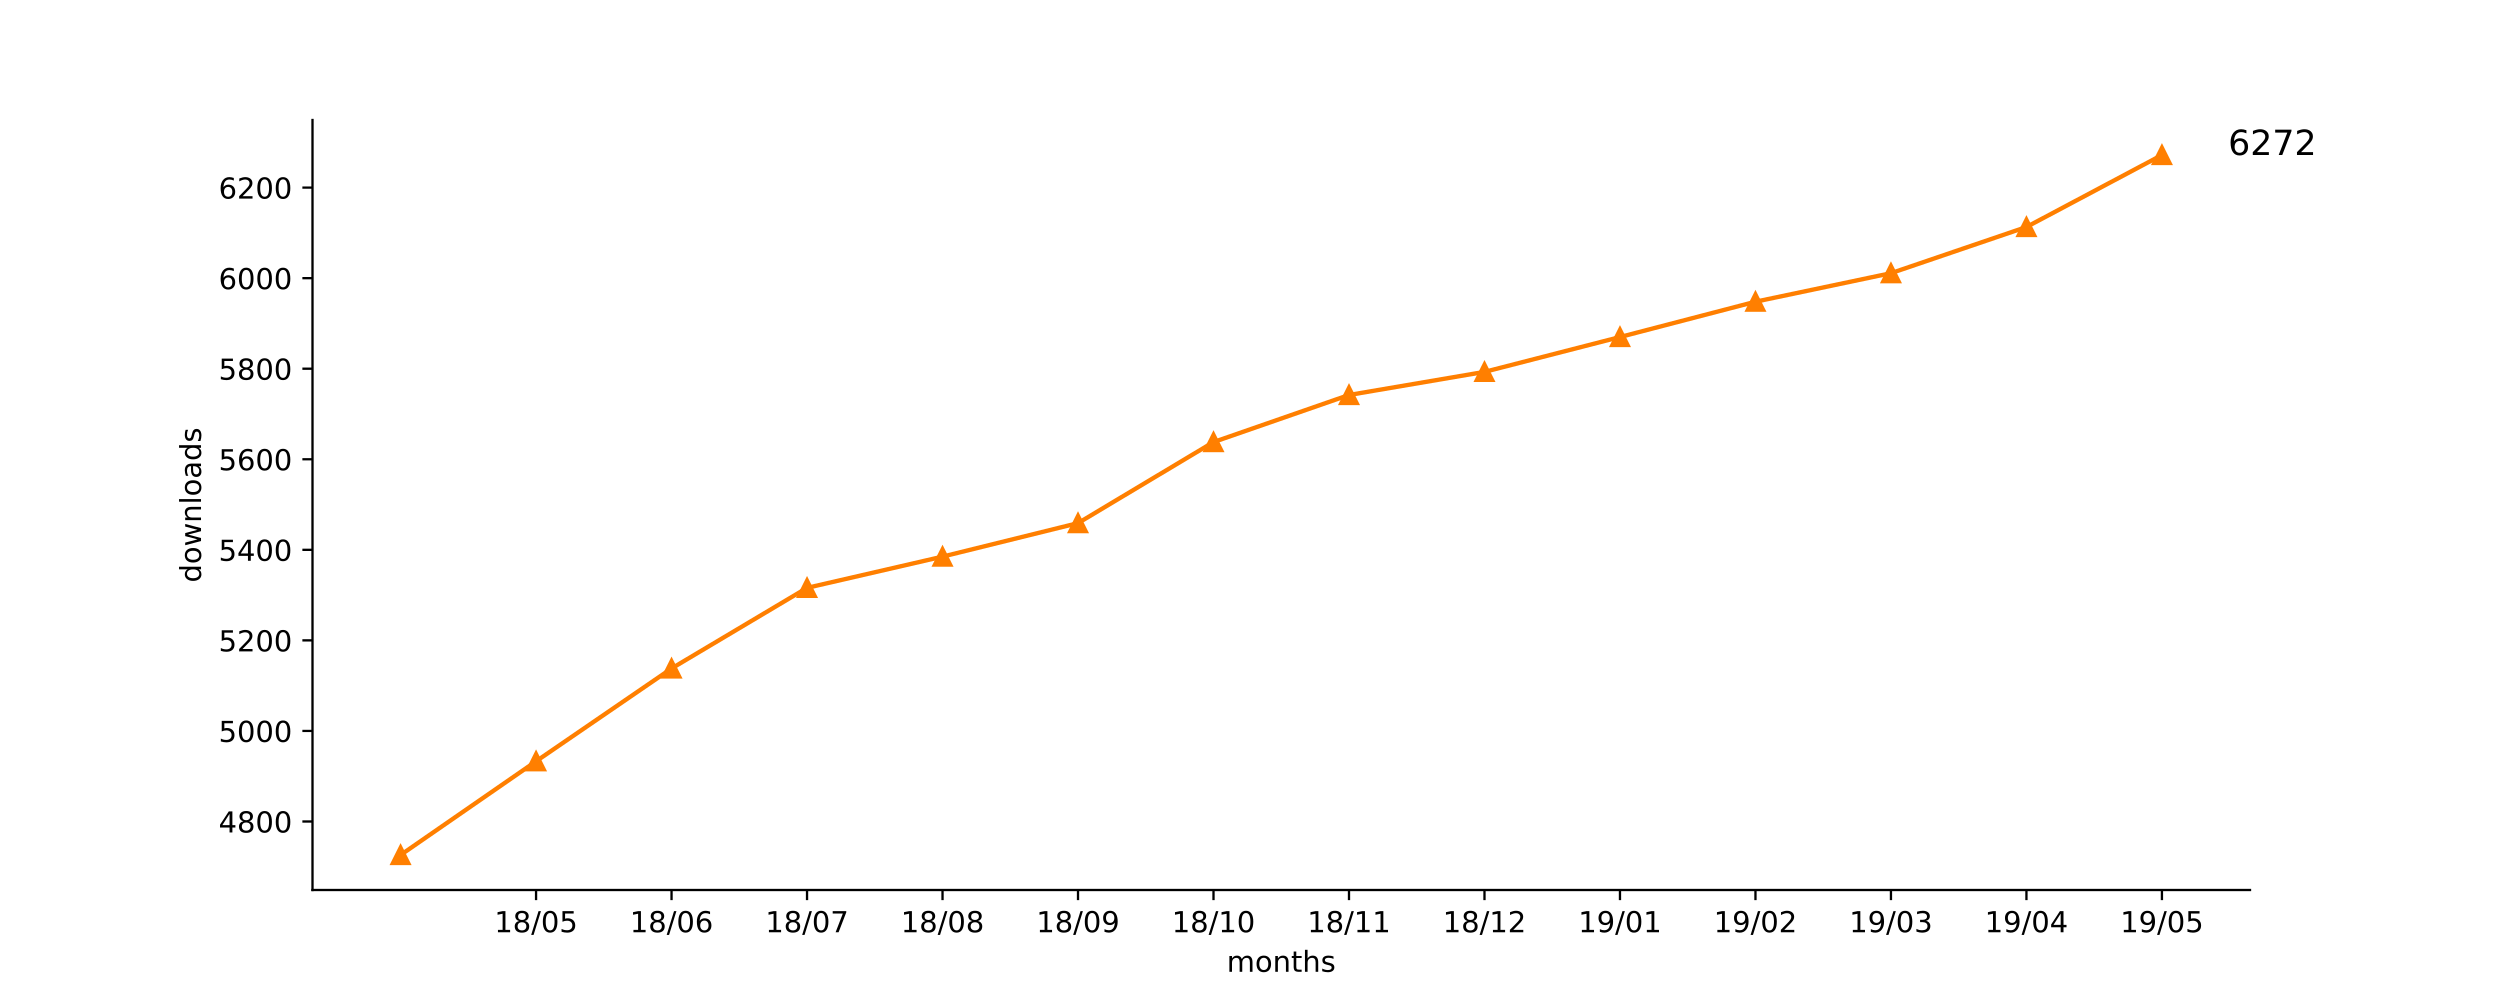
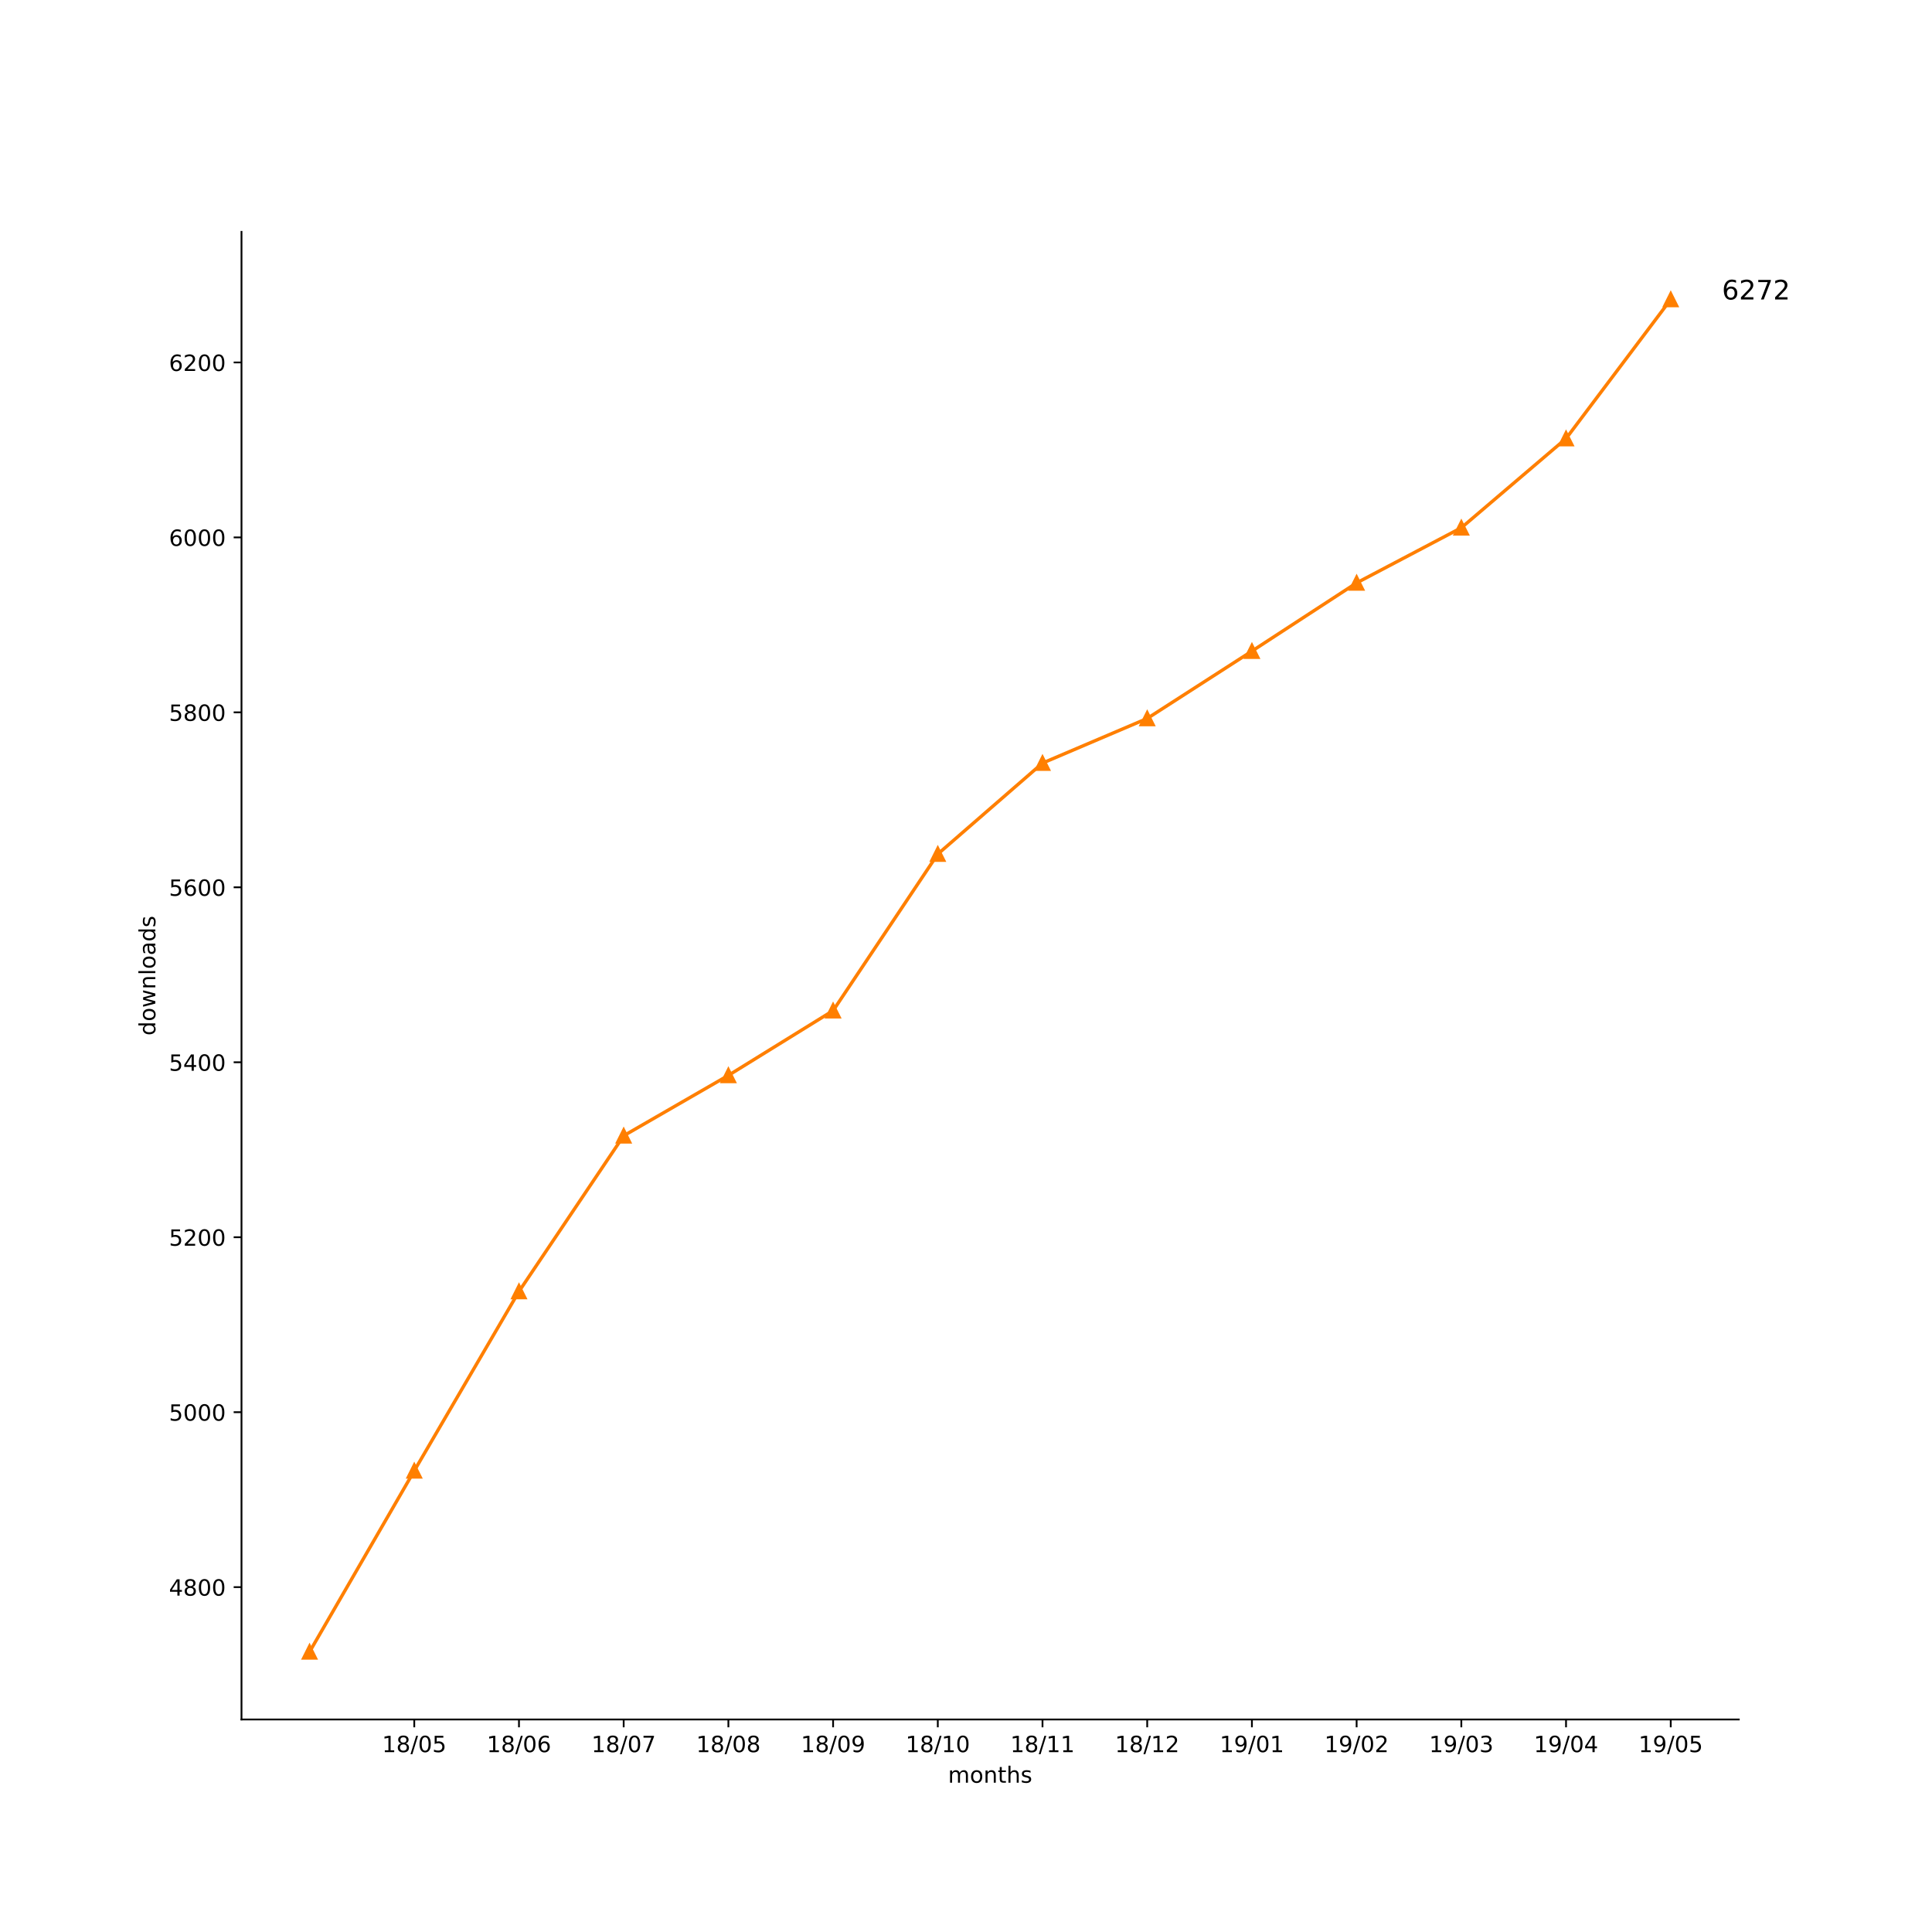
- <svg xmlns="http://www.w3.org/2000/svg" xmlns:xlink="http://www.w3.org/1999/xlink" height="345pt" version="1.1" viewBox="0 0 864 345" width="864pt">
+ <svg xmlns="http://www.w3.org/2000/svg" xmlns:xlink="http://www.w3.org/1999/xlink" height="864pt" version="1.1" viewBox="0 0 864 864" width="864pt">
  <defs>
    <style type="text/css">
*{stroke-linecap:butt;stroke-linejoin:round;}
  </style>
  </defs>
  <g id="figure_1">
    <g id="patch_1">
-       <path d="M 0 345.6  L 864 345.6  L 864 0  L 0 0  z " style="fill:#ffffff;" />
+       <path d="M 0 864  L 864 864  L 864 0  L 0 0  z " style="fill:#ffffff;" />
    </g>
    <g id="axes_1">
      <g id="patch_2">
-         <path d="M 108 307.584  L 777.6 307.584  L 777.6 41.472  L 108 41.472  z " style="fill:#ffffff;" />
+         <path d="M 108 768.96  L 777.6 768.96  L 777.6 103.68  L 108 103.68  z " style="fill:#ffffff;" />
      </g>
      <g id="matplotlib.axis_1">
        <g id="xtick_1">
          <g id="line2d_1">
            <defs>
-               <path d="M 0 0  L 0 3.5  " id="m949305a256" style="stroke:#000000;stroke-width:0.8;" />
-             </defs>
-             <g>
-               <use style="stroke:#000000;stroke-width:0.8;" x="185.262" xlink:href="#m949305a256" y="307.584" />
+               <path d="M 0 0  L 0 3.5  " id="m411ba024d7" style="stroke:#000000;stroke-width:0.8;" />
+             </defs>
+             <g>
+               <use style="stroke:#000000;stroke-width:0.8;" x="185.262" xlink:href="#m411ba024d7" y="768.96" />
            </g>
          </g>
          <g id="text_1">
            <defs>
              <path d="M 12.406 8.297  L 28.516 8.297  L 28.516 63.922  L 10.984 60.406  L 10.984 69.391  L 28.422 72.906  L 38.281 72.906  L 38.281 8.297  L 54.391 8.297  L 54.391 0  L 12.406 0  z " id="DejaVuSans-31" />
              <path d="M 31.781 34.625  Q 24.75 34.625 20.719 30.859  Q 16.703 27.094 16.703 20.516  Q 16.703 13.922 20.719 10.156  Q 24.75 6.391 31.781 6.391  Q 38.812 6.391 42.859 10.172  Q 46.922 13.969 46.922 20.516  Q 46.922 27.094 42.891 30.859  Q 38.875 34.625 31.781 34.625  z M 21.922 38.812  Q 15.578 40.375 12.031 44.719  Q 8.5 49.078 8.5 55.328  Q 8.5 64.062 14.719 69.141  Q 20.953 74.219 31.781 74.219  Q 42.672 74.219 48.875 69.141  Q 55.078 64.062 55.078 55.328  Q 55.078 49.078 51.531 44.719  Q 48 40.375 41.703 38.812  Q 48.828 37.156 52.797 32.312  Q 56.781 27.484 56.781 20.516  Q 56.781 9.906 50.312 4.234  Q 43.844 -1.422 31.781 -1.422  Q 19.734 -1.422 13.25 4.234  Q 6.781 9.906 6.781 20.516  Q 6.781 27.484 10.781 32.312  Q 14.797 37.156 21.922 38.812  z M 18.312 54.391  Q 18.312 48.734 21.844 45.562  Q 25.391 42.391 31.781 42.391  Q 38.141 42.391 41.719 45.562  Q 45.312 48.734 45.312 54.391  Q 45.312 60.062 41.719 63.234  Q 38.141 66.406 31.781 66.406  Q 25.391 66.406 21.844 63.234  Q 18.312 60.062 18.312 54.391  z " id="DejaVuSans-38" />
              <path d="M 25.391 72.906  L 33.688 72.906  L 8.297 -9.281  L 0 -9.281  z " id="DejaVuSans-2f" />
              <path d="M 31.781 66.406  Q 24.172 66.406 20.328 58.906  Q 16.5 51.422 16.5 36.375  Q 16.5 21.391 20.328 13.891  Q 24.172 6.391 31.781 6.391  Q 39.453 6.391 43.281 13.891  Q 47.125 21.391 47.125 36.375  Q 47.125 51.422 43.281 58.906  Q 39.453 66.406 31.781 66.406  z M 31.781 74.219  Q 44.047 74.219 50.516 64.516  Q 56.984 54.828 56.984 36.375  Q 56.984 17.969 50.516 8.266  Q 44.047 -1.422 31.781 -1.422  Q 19.531 -1.422 13.062 8.266  Q 6.594 17.969 6.594 36.375  Q 6.594 54.828 13.062 64.516  Q 19.531 74.219 31.781 74.219  z " id="DejaVuSans-30" />
              <path d="M 10.797 72.906  L 49.516 72.906  L 49.516 64.594  L 19.828 64.594  L 19.828 46.734  Q 21.969 47.469 24.109 47.828  Q 26.266 48.188 28.422 48.188  Q 40.625 48.188 47.75 41.5  Q 54.891 34.812 54.891 23.391  Q 54.891 11.625 47.562 5.094  Q 40.234 -1.422 26.906 -1.422  Q 22.312 -1.422 17.547 -0.641  Q 12.797 0.141 7.719 1.703  L 7.719 11.625  Q 12.109 9.234 16.797 8.062  Q 21.484 6.891 26.703 6.891  Q 35.156 6.891 40.078 11.328  Q 45.016 15.766 45.016 23.391  Q 45.016 31 40.078 35.438  Q 35.156 39.891 26.703 39.891  Q 22.75 39.891 18.812 39.016  Q 14.891 38.141 10.797 36.281  z " id="DejaVuSans-35" />
            </defs>
-             <g transform="translate(170.8522 322.1824)scale(0.1 -0.1)">
+             <g transform="translate(170.8522 783.5584)scale(0.1 -0.1)">
              <use xlink:href="#DejaVuSans-31" />
              <use x="63.623" xlink:href="#DejaVuSans-38" />
              <use x="127.246" xlink:href="#DejaVuSans-2f" />
              <use x="160.938" xlink:href="#DejaVuSans-30" />
              <use x="224.561" xlink:href="#DejaVuSans-35" />
            </g>
          </g>
        </g>
        <g id="xtick_2">
          <g id="line2d_2">
            <g>
-               <use style="stroke:#000000;stroke-width:0.8;" x="232.087" xlink:href="#m949305a256" y="307.584" />
+               <use style="stroke:#000000;stroke-width:0.8;" x="232.087" xlink:href="#m411ba024d7" y="768.96" />
            </g>
          </g>
          <g id="text_2">
            <defs>
              <path d="M 33.016 40.375  Q 26.375 40.375 22.484 35.828  Q 18.609 31.297 18.609 23.391  Q 18.609 15.531 22.484 10.953  Q 26.375 6.391 33.016 6.391  Q 39.656 6.391 43.531 10.953  Q 47.406 15.531 47.406 23.391  Q 47.406 31.297 43.531 35.828  Q 39.656 40.375 33.016 40.375  z M 52.594 71.297  L 52.594 62.312  Q 48.875 64.062 45.094 64.984  Q 41.312 65.922 37.594 65.922  Q 27.828 65.922 22.672 59.328  Q 17.531 52.734 16.797 39.406  Q 19.672 43.656 24.016 45.922  Q 28.375 48.188 33.594 48.188  Q 44.578 48.188 50.953 41.516  Q 57.328 34.859 57.328 23.391  Q 57.328 12.156 50.688 5.359  Q 44.047 -1.422 33.016 -1.422  Q 20.359 -1.422 13.672 8.266  Q 6.984 17.969 6.984 36.375  Q 6.984 53.656 15.188 63.938  Q 23.391 74.219 37.203 74.219  Q 40.922 74.219 44.703 73.484  Q 48.484 72.75 52.594 71.297  z " id="DejaVuSans-36" />
            </defs>
-             <g transform="translate(217.6773 322.1824)scale(0.1 -0.1)">
+             <g transform="translate(217.6773 783.5584)scale(0.1 -0.1)">
              <use xlink:href="#DejaVuSans-31" />
              <use x="63.623" xlink:href="#DejaVuSans-38" />
              <use x="127.246" xlink:href="#DejaVuSans-2f" />
              <use x="160.938" xlink:href="#DejaVuSans-30" />
              <use x="224.561" xlink:href="#DejaVuSans-36" />
            </g>
          </g>
        </g>
        <g id="xtick_3">
          <g id="line2d_3">
            <g>
-               <use style="stroke:#000000;stroke-width:0.8;" x="278.912" xlink:href="#m949305a256" y="307.584" />
+               <use style="stroke:#000000;stroke-width:0.8;" x="278.912" xlink:href="#m411ba024d7" y="768.96" />
            </g>
          </g>
          <g id="text_3">
            <defs>
              <path d="M 8.203 72.906  L 55.078 72.906  L 55.078 68.703  L 28.609 0  L 18.312 0  L 43.219 64.594  L 8.203 64.594  z " id="DejaVuSans-37" />
            </defs>
-             <g transform="translate(264.5025 322.1824)scale(0.1 -0.1)">
+             <g transform="translate(264.5025 783.5584)scale(0.1 -0.1)">
              <use xlink:href="#DejaVuSans-31" />
              <use x="63.623" xlink:href="#DejaVuSans-38" />
              <use x="127.246" xlink:href="#DejaVuSans-2f" />
              <use x="160.938" xlink:href="#DejaVuSans-30" />
              <use x="224.561" xlink:href="#DejaVuSans-37" />
            </g>
          </g>
        </g>
        <g id="xtick_4">
          <g id="line2d_4">
            <g>
-               <use style="stroke:#000000;stroke-width:0.8;" x="325.737" xlink:href="#m949305a256" y="307.584" />
+               <use style="stroke:#000000;stroke-width:0.8;" x="325.737" xlink:href="#m411ba024d7" y="768.96" />
            </g>
          </g>
          <g id="text_4">
-             <g transform="translate(311.3277 322.1824)scale(0.1 -0.1)">
+             <g transform="translate(311.3277 783.5584)scale(0.1 -0.1)">
              <use xlink:href="#DejaVuSans-31" />
              <use x="63.623" xlink:href="#DejaVuSans-38" />
              <use x="127.246" xlink:href="#DejaVuSans-2f" />
              <use x="160.938" xlink:href="#DejaVuSans-30" />
              <use x="224.561" xlink:href="#DejaVuSans-38" />
            </g>
          </g>
        </g>
        <g id="xtick_5">
          <g id="line2d_5">
            <g>
-               <use style="stroke:#000000;stroke-width:0.8;" x="372.562" xlink:href="#m949305a256" y="307.584" />
+               <use style="stroke:#000000;stroke-width:0.8;" x="372.562" xlink:href="#m411ba024d7" y="768.96" />
            </g>
          </g>
          <g id="text_5">
            <defs>
              <path d="M 10.984 1.516  L 10.984 10.5  Q 14.703 8.734 18.5 7.812  Q 22.312 6.891 25.984 6.891  Q 35.75 6.891 40.891 13.453  Q 46.047 20.016 46.781 33.406  Q 43.953 29.203 39.594 26.953  Q 35.25 24.703 29.984 24.703  Q 19.047 24.703 12.672 31.312  Q 6.297 37.938 6.297 49.422  Q 6.297 60.641 12.938 67.422  Q 19.578 74.219 30.609 74.219  Q 43.266 74.219 49.922 64.516  Q 56.594 54.828 56.594 36.375  Q 56.594 19.141 48.406 8.859  Q 40.234 -1.422 26.422 -1.422  Q 22.703 -1.422 18.891 -0.688  Q 15.094 0.047 10.984 1.516  z M 30.609 32.422  Q 37.25 32.422 41.125 36.953  Q 45.016 41.5 45.016 49.422  Q 45.016 57.281 41.125 61.844  Q 37.25 66.406 30.609 66.406  Q 23.969 66.406 20.094 61.844  Q 16.219 57.281 16.219 49.422  Q 16.219 41.5 20.094 36.953  Q 23.969 32.422 30.609 32.422  z " id="DejaVuSans-39" />
            </defs>
-             <g transform="translate(358.1529 322.1824)scale(0.1 -0.1)">
+             <g transform="translate(358.1529 783.5584)scale(0.1 -0.1)">
              <use xlink:href="#DejaVuSans-31" />
              <use x="63.623" xlink:href="#DejaVuSans-38" />
              <use x="127.246" xlink:href="#DejaVuSans-2f" />
              <use x="160.938" xlink:href="#DejaVuSans-30" />
              <use x="224.561" xlink:href="#DejaVuSans-39" />
            </g>
          </g>
        </g>
        <g id="xtick_6">
          <g id="line2d_6">
            <g>
-               <use style="stroke:#000000;stroke-width:0.8;" x="419.387" xlink:href="#m949305a256" y="307.584" />
+               <use style="stroke:#000000;stroke-width:0.8;" x="419.387" xlink:href="#m411ba024d7" y="768.96" />
            </g>
          </g>
          <g id="text_6">
-             <g transform="translate(404.978 322.1824)scale(0.1 -0.1)">
+             <g transform="translate(404.978 783.5584)scale(0.1 -0.1)">
              <use xlink:href="#DejaVuSans-31" />
              <use x="63.623" xlink:href="#DejaVuSans-38" />
              <use x="127.246" xlink:href="#DejaVuSans-2f" />
              <use x="160.938" xlink:href="#DejaVuSans-31" />
              <use x="224.561" xlink:href="#DejaVuSans-30" />
            </g>
          </g>
        </g>
        <g id="xtick_7">
          <g id="line2d_7">
            <g>
-               <use style="stroke:#000000;stroke-width:0.8;" x="466.213" xlink:href="#m949305a256" y="307.584" />
+               <use style="stroke:#000000;stroke-width:0.8;" x="466.213" xlink:href="#m411ba024d7" y="768.96" />
            </g>
          </g>
          <g id="text_7">
-             <g transform="translate(451.8032 322.1824)scale(0.1 -0.1)">
+             <g transform="translate(451.8032 783.5584)scale(0.1 -0.1)">
              <use xlink:href="#DejaVuSans-31" />
              <use x="63.623" xlink:href="#DejaVuSans-38" />
              <use x="127.246" xlink:href="#DejaVuSans-2f" />
              <use x="160.938" xlink:href="#DejaVuSans-31" />
              <use x="224.561" xlink:href="#DejaVuSans-31" />
            </g>
          </g>
        </g>
        <g id="xtick_8">
          <g id="line2d_8">
            <g>
-               <use style="stroke:#000000;stroke-width:0.8;" x="513.038" xlink:href="#m949305a256" y="307.584" />
+               <use style="stroke:#000000;stroke-width:0.8;" x="513.038" xlink:href="#m411ba024d7" y="768.96" />
            </g>
          </g>
          <g id="text_8">
            <defs>
              <path d="M 19.188 8.297  L 53.609 8.297  L 53.609 0  L 7.328 0  L 7.328 8.297  Q 12.938 14.109 22.625 23.891  Q 32.328 33.688 34.812 36.531  Q 39.547 41.844 41.422 45.531  Q 43.312 49.219 43.312 52.781  Q 43.312 58.594 39.234 62.25  Q 35.156 65.922 28.609 65.922  Q 23.969 65.922 18.812 64.312  Q 13.672 62.703 7.812 59.422  L 7.812 69.391  Q 13.766 71.781 18.938 73  Q 24.125 74.219 28.422 74.219  Q 39.75 74.219 46.484 68.547  Q 53.219 62.891 53.219 53.422  Q 53.219 48.922 51.531 44.891  Q 49.859 40.875 45.406 35.406  Q 44.188 33.984 37.641 27.219  Q 31.109 20.453 19.188 8.297  z " id="DejaVuSans-32" />
            </defs>
-             <g transform="translate(498.6284 322.1824)scale(0.1 -0.1)">
+             <g transform="translate(498.6284 783.5584)scale(0.1 -0.1)">
              <use xlink:href="#DejaVuSans-31" />
              <use x="63.623" xlink:href="#DejaVuSans-38" />
              <use x="127.246" xlink:href="#DejaVuSans-2f" />
              <use x="160.938" xlink:href="#DejaVuSans-31" />
              <use x="224.561" xlink:href="#DejaVuSans-32" />
            </g>
          </g>
        </g>
        <g id="xtick_9">
          <g id="line2d_9">
            <g>
-               <use style="stroke:#000000;stroke-width:0.8;" x="559.863" xlink:href="#m949305a256" y="307.584" />
+               <use style="stroke:#000000;stroke-width:0.8;" x="559.863" xlink:href="#m411ba024d7" y="768.96" />
            </g>
          </g>
          <g id="text_9">
-             <g transform="translate(545.4536 322.1824)scale(0.1 -0.1)">
+             <g transform="translate(545.4536 783.5584)scale(0.1 -0.1)">
              <use xlink:href="#DejaVuSans-31" />
              <use x="63.623" xlink:href="#DejaVuSans-39" />
              <use x="127.246" xlink:href="#DejaVuSans-2f" />
              <use x="160.938" xlink:href="#DejaVuSans-30" />
              <use x="224.561" xlink:href="#DejaVuSans-31" />
            </g>
          </g>
        </g>
        <g id="xtick_10">
          <g id="line2d_10">
            <g>
-               <use style="stroke:#000000;stroke-width:0.8;" x="606.688" xlink:href="#m949305a256" y="307.584" />
+               <use style="stroke:#000000;stroke-width:0.8;" x="606.688" xlink:href="#m411ba024d7" y="768.96" />
            </g>
          </g>
          <g id="text_10">
-             <g transform="translate(592.2787 322.1824)scale(0.1 -0.1)">
+             <g transform="translate(592.2787 783.5584)scale(0.1 -0.1)">
              <use xlink:href="#DejaVuSans-31" />
              <use x="63.623" xlink:href="#DejaVuSans-39" />
              <use x="127.246" xlink:href="#DejaVuSans-2f" />
              <use x="160.938" xlink:href="#DejaVuSans-30" />
              <use x="224.561" xlink:href="#DejaVuSans-32" />
            </g>
          </g>
        </g>
        <g id="xtick_11">
          <g id="line2d_11">
            <g>
-               <use style="stroke:#000000;stroke-width:0.8;" x="653.513" xlink:href="#m949305a256" y="307.584" />
+               <use style="stroke:#000000;stroke-width:0.8;" x="653.513" xlink:href="#m411ba024d7" y="768.96" />
            </g>
          </g>
          <g id="text_11">
            <defs>
              <path d="M 40.578 39.312  Q 47.656 37.797 51.625 33  Q 55.609 28.219 55.609 21.188  Q 55.609 10.406 48.188 4.484  Q 40.766 -1.422 27.094 -1.422  Q 22.516 -1.422 17.656 -0.516  Q 12.797 0.391 7.625 2.203  L 7.625 11.719  Q 11.719 9.328 16.594 8.109  Q 21.484 6.891 26.812 6.891  Q 36.078 6.891 40.938 10.547  Q 45.797 14.203 45.797 21.188  Q 45.797 27.641 41.281 31.266  Q 36.766 34.906 28.719 34.906  L 20.219 34.906  L 20.219 43.016  L 29.109 43.016  Q 36.375 43.016 40.234 45.922  Q 44.094 48.828 44.094 54.297  Q 44.094 59.906 40.109 62.906  Q 36.141 65.922 28.719 65.922  Q 24.656 65.922 20.016 65.031  Q 15.375 64.156 9.812 62.312  L 9.812 71.094  Q 15.438 72.656 20.344 73.438  Q 25.25 74.219 29.594 74.219  Q 40.828 74.219 47.359 69.109  Q 53.906 64.016 53.906 55.328  Q 53.906 49.266 50.438 45.094  Q 46.969 40.922 40.578 39.312  z " id="DejaVuSans-33" />
            </defs>
-             <g transform="translate(639.1039 322.1824)scale(0.1 -0.1)">
+             <g transform="translate(639.1039 783.5584)scale(0.1 -0.1)">
              <use xlink:href="#DejaVuSans-31" />
              <use x="63.623" xlink:href="#DejaVuSans-39" />
              <use x="127.246" xlink:href="#DejaVuSans-2f" />
              <use x="160.938" xlink:href="#DejaVuSans-30" />
              <use x="224.561" xlink:href="#DejaVuSans-33" />
            </g>
          </g>
        </g>
        <g id="xtick_12">
          <g id="line2d_12">
            <g>
-               <use style="stroke:#000000;stroke-width:0.8;" x="700.338" xlink:href="#m949305a256" y="307.584" />
+               <use style="stroke:#000000;stroke-width:0.8;" x="700.338" xlink:href="#m411ba024d7" y="768.96" />
            </g>
          </g>
          <g id="text_12">
            <defs>
              <path d="M 37.797 64.312  L 12.891 25.391  L 37.797 25.391  z M 35.203 72.906  L 47.609 72.906  L 47.609 25.391  L 58.016 25.391  L 58.016 17.188  L 47.609 17.188  L 47.609 0  L 37.797 0  L 37.797 17.188  L 4.891 17.188  L 4.891 26.703  z " id="DejaVuSans-34" />
            </defs>
-             <g transform="translate(685.9291 322.1824)scale(0.1 -0.1)">
+             <g transform="translate(685.9291 783.5584)scale(0.1 -0.1)">
              <use xlink:href="#DejaVuSans-31" />
              <use x="63.623" xlink:href="#DejaVuSans-39" />
              <use x="127.246" xlink:href="#DejaVuSans-2f" />
              <use x="160.938" xlink:href="#DejaVuSans-30" />
              <use x="224.561" xlink:href="#DejaVuSans-34" />
            </g>
          </g>
        </g>
        <g id="xtick_13">
          <g id="line2d_13">
            <g>
-               <use style="stroke:#000000;stroke-width:0.8;" x="747.164" xlink:href="#m949305a256" y="307.584" />
+               <use style="stroke:#000000;stroke-width:0.8;" x="747.164" xlink:href="#m411ba024d7" y="768.96" />
            </g>
          </g>
          <g id="text_13">
-             <g transform="translate(732.7543 322.1824)scale(0.1 -0.1)">
+             <g transform="translate(732.7543 783.5584)scale(0.1 -0.1)">
              <use xlink:href="#DejaVuSans-31" />
              <use x="63.623" xlink:href="#DejaVuSans-39" />
              <use x="127.246" xlink:href="#DejaVuSans-2f" />
              <use x="160.938" xlink:href="#DejaVuSans-30" />
              <use x="224.561" xlink:href="#DejaVuSans-35" />
            </g>
          </g>
        </g>
        <g id="text_14">
          <defs>
            <path d="M 52 44.188  Q 55.375 50.25 60.062 53.125  Q 64.75 56 71.094 56  Q 79.641 56 84.281 50.016  Q 88.922 44.047 88.922 33.016  L 88.922 0  L 79.891 0  L 79.891 32.719  Q 79.891 40.578 77.094 44.375  Q 74.312 48.188 68.609 48.188  Q 61.625 48.188 57.562 43.547  Q 53.516 38.922 53.516 30.906  L 53.516 0  L 44.484 0  L 44.484 32.719  Q 44.484 40.625 41.703 44.406  Q 38.922 48.188 33.109 48.188  Q 26.219 48.188 22.156 43.531  Q 18.109 38.875 18.109 30.906  L 18.109 0  L 9.078 0  L 9.078 54.688  L 18.109 54.688  L 18.109 46.188  Q 21.188 51.219 25.484 53.609  Q 29.781 56 35.688 56  Q 41.656 56 45.828 52.969  Q 50 49.953 52 44.188  z " id="DejaVuSans-6d" />
            <path d="M 30.609 48.391  Q 23.391 48.391 19.188 42.75  Q 14.984 37.109 14.984 27.297  Q 14.984 17.484 19.156 11.844  Q 23.344 6.203 30.609 6.203  Q 37.797 6.203 41.984 11.859  Q 46.188 17.531 46.188 27.297  Q 46.188 37.016 41.984 42.703  Q 37.797 48.391 30.609 48.391  z M 30.609 56  Q 42.328 56 49.016 48.375  Q 55.719 40.766 55.719 27.297  Q 55.719 13.875 49.016 6.219  Q 42.328 -1.422 30.609 -1.422  Q 18.844 -1.422 12.172 6.219  Q 5.516 13.875 5.516 27.297  Q 5.516 40.766 12.172 48.375  Q 18.844 56 30.609 56  z " id="DejaVuSans-6f" />
            <path d="M 54.891 33.016  L 54.891 0  L 45.906 0  L 45.906 32.719  Q 45.906 40.484 42.875 44.328  Q 39.844 48.188 33.797 48.188  Q 26.516 48.188 22.312 43.547  Q 18.109 38.922 18.109 30.906  L 18.109 0  L 9.078 0  L 9.078 54.688  L 18.109 54.688  L 18.109 46.188  Q 21.344 51.125 25.703 53.562  Q 30.078 56 35.797 56  Q 45.219 56 50.047 50.172  Q 54.891 44.344 54.891 33.016  z " id="DejaVuSans-6e" />
            <path d="M 18.312 70.219  L 18.312 54.688  L 36.812 54.688  L 36.812 47.703  L 18.312 47.703  L 18.312 18.016  Q 18.312 11.328 20.141 9.422  Q 21.969 7.516 27.594 7.516  L 36.812 7.516  L 36.812 0  L 27.594 0  Q 17.188 0 13.234 3.875  Q 9.281 7.766 9.281 18.016  L 9.281 47.703  L 2.688 47.703  L 2.688 54.688  L 9.281 54.688  L 9.281 70.219  z " id="DejaVuSans-74" />
            <path d="M 54.891 33.016  L 54.891 0  L 45.906 0  L 45.906 32.719  Q 45.906 40.484 42.875 44.328  Q 39.844 48.188 33.797 48.188  Q 26.516 48.188 22.312 43.547  Q 18.109 38.922 18.109 30.906  L 18.109 0  L 9.078 0  L 9.078 75.984  L 18.109 75.984  L 18.109 46.188  Q 21.344 51.125 25.703 53.562  Q 30.078 56 35.797 56  Q 45.219 56 50.047 50.172  Q 54.891 44.344 54.891 33.016  z " id="DejaVuSans-68" />
            <path d="M 44.281 53.078  L 44.281 44.578  Q 40.484 46.531 36.375 47.5  Q 32.281 48.484 27.875 48.484  Q 21.188 48.484 17.844 46.438  Q 14.5 44.391 14.5 40.281  Q 14.5 37.156 16.891 35.375  Q 19.281 33.594 26.516 31.984  L 29.594 31.297  Q 39.156 29.25 43.188 25.516  Q 47.219 21.781 47.219 15.094  Q 47.219 7.469 41.188 3.016  Q 35.156 -1.422 24.609 -1.422  Q 20.219 -1.422 15.453 -0.562  Q 10.688 0.297 5.422 2  L 5.422 11.281  Q 10.406 8.688 15.234 7.391  Q 20.062 6.109 24.812 6.109  Q 31.156 6.109 34.562 8.281  Q 37.984 10.453 37.984 14.406  Q 37.984 18.062 35.516 20.016  Q 33.062 21.969 24.703 23.781  L 21.578 24.516  Q 13.234 26.266 9.516 29.906  Q 5.812 33.547 5.812 39.891  Q 5.812 47.609 11.281 51.797  Q 16.75 56 26.812 56  Q 31.781 56 36.172 55.266  Q 40.578 54.547 44.281 53.078  z " id="DejaVuSans-73" />
          </defs>
-           <g transform="translate(423.968 335.8606)scale(0.1 -0.1)">
+           <g transform="translate(423.968 797.2366)scale(0.1 -0.1)">
            <use xlink:href="#DejaVuSans-6d" />
            <use x="97.412" xlink:href="#DejaVuSans-6f" />
            <use x="158.594" xlink:href="#DejaVuSans-6e" />
            <use x="221.973" xlink:href="#DejaVuSans-74" />
            <use x="261.182" xlink:href="#DejaVuSans-68" />
            <use x="324.561" xlink:href="#DejaVuSans-73" />
          </g>
        </g>
      </g>
      <g id="matplotlib.axis_2">
        <g id="ytick_1">
          <g id="line2d_14">
            <defs>
-               <path d="M 0 0  L -3.5 0  " id="m49657e7d30" style="stroke:#000000;stroke-width:0.8;" />
-             </defs>
-             <g>
-               <use style="stroke:#000000;stroke-width:0.8;" x="108" xlink:href="#m49657e7d30" y="283.908" />
+               <path d="M 0 0  L -3.5 0  " id="m480188c188" style="stroke:#000000;stroke-width:0.8;" />
+             </defs>
+             <g>
+               <use style="stroke:#000000;stroke-width:0.8;" x="108" xlink:href="#m480188c188" y="709.771" />
            </g>
          </g>
          <g id="text_15">
-             <g transform="translate(75.55 287.7076)scale(0.1 -0.1)">
+             <g transform="translate(75.55 713.5702)scale(0.1 -0.1)">
              <use xlink:href="#DejaVuSans-34" />
              <use x="63.623" xlink:href="#DejaVuSans-38" />
              <use x="127.246" xlink:href="#DejaVuSans-30" />
              <use x="190.869" xlink:href="#DejaVuSans-30" />
            </g>
          </g>
        </g>
        <g id="ytick_2">
          <g id="line2d_15">
            <g>
-               <use style="stroke:#000000;stroke-width:0.8;" x="108" xlink:href="#m49657e7d30" y="252.612" />
+               <use style="stroke:#000000;stroke-width:0.8;" x="108" xlink:href="#m480188c188" y="631.53" />
            </g>
          </g>
          <g id="text_16">
-             <g transform="translate(75.55 256.4114)scale(0.1 -0.1)">
+             <g transform="translate(75.55 635.3296)scale(0.1 -0.1)">
              <use xlink:href="#DejaVuSans-35" />
              <use x="63.623" xlink:href="#DejaVuSans-30" />
              <use x="127.246" xlink:href="#DejaVuSans-30" />
              <use x="190.869" xlink:href="#DejaVuSans-30" />
            </g>
          </g>
        </g>
        <g id="ytick_3">
          <g id="line2d_16">
            <g>
-               <use style="stroke:#000000;stroke-width:0.8;" x="108" xlink:href="#m49657e7d30" y="221.316" />
+               <use style="stroke:#000000;stroke-width:0.8;" x="108" xlink:href="#m480188c188" y="553.29" />
            </g>
          </g>
          <g id="text_17">
-             <g transform="translate(75.55 225.1151)scale(0.1 -0.1)">
+             <g transform="translate(75.55 557.0889)scale(0.1 -0.1)">
              <use xlink:href="#DejaVuSans-35" />
              <use x="63.623" xlink:href="#DejaVuSans-32" />
              <use x="127.246" xlink:href="#DejaVuSans-30" />
              <use x="190.869" xlink:href="#DejaVuSans-30" />
            </g>
          </g>
        </g>
        <g id="ytick_4">
          <g id="line2d_17">
            <g>
-               <use style="stroke:#000000;stroke-width:0.8;" x="108" xlink:href="#m49657e7d30" y="190.02" />
+               <use style="stroke:#000000;stroke-width:0.8;" x="108" xlink:href="#m480188c188" y="475.049" />
            </g>
          </g>
          <g id="text_18">
-             <g transform="translate(75.55 193.8189)scale(0.1 -0.1)">
+             <g transform="translate(75.55 478.8483)scale(0.1 -0.1)">
              <use xlink:href="#DejaVuSans-35" />
              <use x="63.623" xlink:href="#DejaVuSans-34" />
              <use x="127.246" xlink:href="#DejaVuSans-30" />
              <use x="190.869" xlink:href="#DejaVuSans-30" />
            </g>
          </g>
        </g>
        <g id="ytick_5">
          <g id="line2d_18">
            <g>
-               <use style="stroke:#000000;stroke-width:0.8;" x="108" xlink:href="#m49657e7d30" y="158.723" />
+               <use style="stroke:#000000;stroke-width:0.8;" x="108" xlink:href="#m480188c188" y="396.808" />
            </g>
          </g>
          <g id="text_19">
-             <g transform="translate(75.55 162.5226)scale(0.1 -0.1)">
+             <g transform="translate(75.55 400.6077)scale(0.1 -0.1)">
              <use xlink:href="#DejaVuSans-35" />
              <use x="63.623" xlink:href="#DejaVuSans-36" />
              <use x="127.246" xlink:href="#DejaVuSans-30" />
              <use x="190.869" xlink:href="#DejaVuSans-30" />
            </g>
          </g>
        </g>
        <g id="ytick_6">
          <g id="line2d_19">
            <g>
-               <use style="stroke:#000000;stroke-width:0.8;" x="108" xlink:href="#m49657e7d30" y="127.427" />
+               <use style="stroke:#000000;stroke-width:0.8;" x="108" xlink:href="#m480188c188" y="318.568" />
            </g>
          </g>
          <g id="text_20">
-             <g transform="translate(75.55 131.2264)scale(0.1 -0.1)">
+             <g transform="translate(75.55 322.3671)scale(0.1 -0.1)">
              <use xlink:href="#DejaVuSans-35" />
              <use x="63.623" xlink:href="#DejaVuSans-38" />
              <use x="127.246" xlink:href="#DejaVuSans-30" />
              <use x="190.869" xlink:href="#DejaVuSans-30" />
            </g>
          </g>
        </g>
        <g id="ytick_7">
          <g id="line2d_20">
            <g>
-               <use style="stroke:#000000;stroke-width:0.8;" x="108" xlink:href="#m49657e7d30" y="96.131" />
+               <use style="stroke:#000000;stroke-width:0.8;" x="108" xlink:href="#m480188c188" y="240.327" />
            </g>
          </g>
          <g id="text_21">
-             <g transform="translate(75.55 99.93012)scale(0.1 -0.1)">
+             <g transform="translate(75.55 244.1265)scale(0.1 -0.1)">
              <use xlink:href="#DejaVuSans-36" />
              <use x="63.623" xlink:href="#DejaVuSans-30" />
              <use x="127.246" xlink:href="#DejaVuSans-30" />
              <use x="190.869" xlink:href="#DejaVuSans-30" />
            </g>
          </g>
        </g>
        <g id="ytick_8">
          <g id="line2d_21">
            <g>
-               <use style="stroke:#000000;stroke-width:0.8;" x="108" xlink:href="#m49657e7d30" y="64.835" />
+               <use style="stroke:#000000;stroke-width:0.8;" x="108" xlink:href="#m480188c188" y="162.087" />
            </g>
          </g>
          <g id="text_22">
-             <g transform="translate(75.55 68.63387)scale(0.1 -0.1)">
+             <g transform="translate(75.55 165.8858)scale(0.1 -0.1)">
              <use xlink:href="#DejaVuSans-36" />
              <use x="63.623" xlink:href="#DejaVuSans-32" />
              <use x="127.246" xlink:href="#DejaVuSans-30" />
              <use x="190.869" xlink:href="#DejaVuSans-30" />
            </g>
          </g>
        </g>
        <g id="text_23">
          <defs>
            <path d="M 45.406 46.391  L 45.406 75.984  L 54.391 75.984  L 54.391 0  L 45.406 0  L 45.406 8.203  Q 42.578 3.328 38.25 0.953  Q 33.938 -1.422 27.875 -1.422  Q 17.969 -1.422 11.734 6.484  Q 5.516 14.406 5.516 27.297  Q 5.516 40.188 11.734 48.094  Q 17.969 56 27.875 56  Q 33.938 56 38.25 53.625  Q 42.578 51.266 45.406 46.391  z M 14.797 27.297  Q 14.797 17.391 18.875 11.75  Q 22.953 6.109 30.078 6.109  Q 37.203 6.109 41.297 11.75  Q 45.406 17.391 45.406 27.297  Q 45.406 37.203 41.297 42.844  Q 37.203 48.484 30.078 48.484  Q 22.953 48.484 18.875 42.844  Q 14.797 37.203 14.797 27.297  z " id="DejaVuSans-64" />
            <path d="M 4.203 54.688  L 13.188 54.688  L 24.422 12.016  L 35.594 54.688  L 46.188 54.688  L 57.422 12.016  L 68.609 54.688  L 77.594 54.688  L 63.281 0  L 52.688 0  L 40.922 44.828  L 29.109 0  L 18.5 0  z " id="DejaVuSans-77" />
            <path d="M 9.422 75.984  L 18.406 75.984  L 18.406 0  L 9.422 0  z " id="DejaVuSans-6c" />
            <path d="M 34.281 27.484  Q 23.391 27.484 19.188 25  Q 14.984 22.516 14.984 16.5  Q 14.984 11.719 18.141 8.906  Q 21.297 6.109 26.703 6.109  Q 34.188 6.109 38.703 11.406  Q 43.219 16.703 43.219 25.484  L 43.219 27.484  z M 52.203 31.203  L 52.203 0  L 43.219 0  L 43.219 8.297  Q 40.141 3.328 35.547 0.953  Q 30.953 -1.422 24.312 -1.422  Q 15.922 -1.422 10.953 3.297  Q 6 8.016 6 15.922  Q 6 25.141 12.172 29.828  Q 18.359 34.516 30.609 34.516  L 43.219 34.516  L 43.219 35.406  Q 43.219 41.609 39.141 45  Q 35.062 48.391 27.688 48.391  Q 23 48.391 18.547 47.266  Q 14.109 46.141 10.016 43.891  L 10.016 52.203  Q 14.938 54.109 19.578 55.047  Q 24.219 56 28.609 56  Q 40.484 56 46.344 49.844  Q 52.203 43.703 52.203 31.203  z " id="DejaVuSans-61" />
          </defs>
-           <g transform="translate(69.47031 201.3108)rotate(-90)scale(0.1 -0.1)">
+           <g transform="translate(69.47031 463.1028)rotate(-90)scale(0.1 -0.1)">
            <use xlink:href="#DejaVuSans-64" />
            <use x="63.477" xlink:href="#DejaVuSans-6f" />
            <use x="124.658" xlink:href="#DejaVuSans-77" />
            <use x="206.445" xlink:href="#DejaVuSans-6e" />
            <use x="269.824" xlink:href="#DejaVuSans-6c" />
            <use x="297.607" xlink:href="#DejaVuSans-6f" />
            <use x="358.789" xlink:href="#DejaVuSans-61" />
            <use x="420.068" xlink:href="#DejaVuSans-64" />
            <use x="483.545" xlink:href="#DejaVuSans-73" />
          </g>
        </g>
      </g>
      <g id="line2d_22">
-         <path clip-path="url(#p9b274f309a)" d="M 138.436 295.488  L 185.262 263.096  L 232.087 231.018  L 278.912 203.164  L 325.737 192.367  L 372.562 180.787  L 419.387 152.777  L 466.213 136.503  L 513.038 128.523  L 559.863 116.473  L 606.688 104.268  L 653.513 94.41  L 700.338 78.449  L 747.164 53.568  " style="fill:none;stroke:#ff7f00;stroke-linecap:square;stroke-width:1.5;" />
+         <path clip-path="url(#pe90e7f5606)" d="M 138.436 738.72  L 185.262 657.741  L 232.087 577.544  L 278.912 507.91  L 325.737 480.917  L 372.562 451.968  L 419.387 381.943  L 466.213 341.258  L 513.038 321.306  L 559.863 291.184  L 606.688 260.67  L 653.513 236.024  L 700.338 196.121  L 747.164 133.92  " style="fill:none;stroke:#ff7f00;stroke-linecap:square;stroke-width:1.5;" />
      </g>
      <g id="line2d_23">
        <defs>
-           <path d="M 0 -3  L -3 3  L 3 3  z " id="ma75d6aef88" style="stroke:#ff7f00;stroke-linejoin:miter;" />
+           <path d="M 0 -3  L -3 3  L 3 3  z " id="m10f2f316ad" style="stroke:#ff7f00;stroke-linejoin:miter;" />
        </defs>
-         <g clip-path="url(#p9b274f309a)">
-           <use style="fill:#ff7f00;stroke:#ff7f00;stroke-linejoin:miter;" x="138.436" xlink:href="#ma75d6aef88" y="295.488" />
-           <use style="fill:#ff7f00;stroke:#ff7f00;stroke-linejoin:miter;" x="185.262" xlink:href="#ma75d6aef88" y="263.096" />
-           <use style="fill:#ff7f00;stroke:#ff7f00;stroke-linejoin:miter;" x="232.087" xlink:href="#ma75d6aef88" y="231.018" />
-           <use style="fill:#ff7f00;stroke:#ff7f00;stroke-linejoin:miter;" x="278.912" xlink:href="#ma75d6aef88" y="203.164" />
-           <use style="fill:#ff7f00;stroke:#ff7f00;stroke-linejoin:miter;" x="325.737" xlink:href="#ma75d6aef88" y="192.367" />
-           <use style="fill:#ff7f00;stroke:#ff7f00;stroke-linejoin:miter;" x="372.562" xlink:href="#ma75d6aef88" y="180.787" />
-           <use style="fill:#ff7f00;stroke:#ff7f00;stroke-linejoin:miter;" x="419.387" xlink:href="#ma75d6aef88" y="152.777" />
-           <use style="fill:#ff7f00;stroke:#ff7f00;stroke-linejoin:miter;" x="466.213" xlink:href="#ma75d6aef88" y="136.503" />
-           <use style="fill:#ff7f00;stroke:#ff7f00;stroke-linejoin:miter;" x="513.038" xlink:href="#ma75d6aef88" y="128.523" />
-           <use style="fill:#ff7f00;stroke:#ff7f00;stroke-linejoin:miter;" x="559.863" xlink:href="#ma75d6aef88" y="116.473" />
-           <use style="fill:#ff7f00;stroke:#ff7f00;stroke-linejoin:miter;" x="606.688" xlink:href="#ma75d6aef88" y="104.268" />
-           <use style="fill:#ff7f00;stroke:#ff7f00;stroke-linejoin:miter;" x="653.513" xlink:href="#ma75d6aef88" y="94.41" />
-           <use style="fill:#ff7f00;stroke:#ff7f00;stroke-linejoin:miter;" x="700.338" xlink:href="#ma75d6aef88" y="78.449" />
-           <use style="fill:#ff7f00;stroke:#ff7f00;stroke-linejoin:miter;" x="747.164" xlink:href="#ma75d6aef88" y="53.568" />
+         <g clip-path="url(#pe90e7f5606)">
+           <use style="fill:#ff7f00;stroke:#ff7f00;stroke-linejoin:miter;" x="138.436" xlink:href="#m10f2f316ad" y="738.72" />
+           <use style="fill:#ff7f00;stroke:#ff7f00;stroke-linejoin:miter;" x="185.262" xlink:href="#m10f2f316ad" y="657.741" />
+           <use style="fill:#ff7f00;stroke:#ff7f00;stroke-linejoin:miter;" x="232.087" xlink:href="#m10f2f316ad" y="577.544" />
+           <use style="fill:#ff7f00;stroke:#ff7f00;stroke-linejoin:miter;" x="278.912" xlink:href="#m10f2f316ad" y="507.91" />
+           <use style="fill:#ff7f00;stroke:#ff7f00;stroke-linejoin:miter;" x="325.737" xlink:href="#m10f2f316ad" y="480.917" />
+           <use style="fill:#ff7f00;stroke:#ff7f00;stroke-linejoin:miter;" x="372.562" xlink:href="#m10f2f316ad" y="451.968" />
+           <use style="fill:#ff7f00;stroke:#ff7f00;stroke-linejoin:miter;" x="419.387" xlink:href="#m10f2f316ad" y="381.943" />
+           <use style="fill:#ff7f00;stroke:#ff7f00;stroke-linejoin:miter;" x="466.213" xlink:href="#m10f2f316ad" y="341.258" />
+           <use style="fill:#ff7f00;stroke:#ff7f00;stroke-linejoin:miter;" x="513.038" xlink:href="#m10f2f316ad" y="321.306" />
+           <use style="fill:#ff7f00;stroke:#ff7f00;stroke-linejoin:miter;" x="559.863" xlink:href="#m10f2f316ad" y="291.184" />
+           <use style="fill:#ff7f00;stroke:#ff7f00;stroke-linejoin:miter;" x="606.688" xlink:href="#m10f2f316ad" y="260.67" />
+           <use style="fill:#ff7f00;stroke:#ff7f00;stroke-linejoin:miter;" x="653.513" xlink:href="#m10f2f316ad" y="236.024" />
+           <use style="fill:#ff7f00;stroke:#ff7f00;stroke-linejoin:miter;" x="700.338" xlink:href="#m10f2f316ad" y="196.121" />
+           <use style="fill:#ff7f00;stroke:#ff7f00;stroke-linejoin:miter;" x="747.164" xlink:href="#m10f2f316ad" y="133.92" />
        </g>
      </g>
      <g id="patch_3">
-         <path d="M 108 307.584  L 108 41.472  " style="fill:none;stroke:#000000;stroke-linecap:square;stroke-linejoin:miter;stroke-width:0.8;" />
+         <path d="M 108 768.96  L 108 103.68  " style="fill:none;stroke:#000000;stroke-linecap:square;stroke-linejoin:miter;stroke-width:0.8;" />
      </g>
      <g id="patch_4">
-         <path d="M 108 307.584  L 777.6 307.584  " style="fill:none;stroke:#000000;stroke-linecap:square;stroke-linejoin:miter;stroke-width:0.8;" />
+         <path d="M 108 768.96  L 777.6 768.96  " style="fill:none;stroke:#000000;stroke-linecap:square;stroke-linejoin:miter;stroke-width:0.8;" />
      </g>
      <g id="text_24">
        <defs>
          <path id="DejaVuSans-20" />
        </defs>
-         <g transform="translate(747.1636 53.568)scale(0.12 -0.12)">
+         <g transform="translate(747.1636 133.92)scale(0.12 -0.12)">
          <use xlink:href="#DejaVuSans-20" />
          <use x="31.787" xlink:href="#DejaVuSans-20" />
          <use x="63.574" xlink:href="#DejaVuSans-20" />
          <use x="95.361" xlink:href="#DejaVuSans-20" />
          <use x="127.148" xlink:href="#DejaVuSans-20" />
          <use x="158.936" xlink:href="#DejaVuSans-20" />
          <use x="190.723" xlink:href="#DejaVuSans-36" />
          <use x="254.346" xlink:href="#DejaVuSans-32" />
          <use x="317.969" xlink:href="#DejaVuSans-37" />
          <use x="381.592" xlink:href="#DejaVuSans-32" />
        </g>
      </g>
    </g>
  </g>
  <defs>
-     <clipPath id="p9b274f309a">
-       <rect height="266.112" width="669.6" x="108" y="41.472" />
+     <clipPath id="pe90e7f5606">
+       <rect height="665.28" width="669.6" x="108" y="103.68" />
    </clipPath>
  </defs>
</svg>
